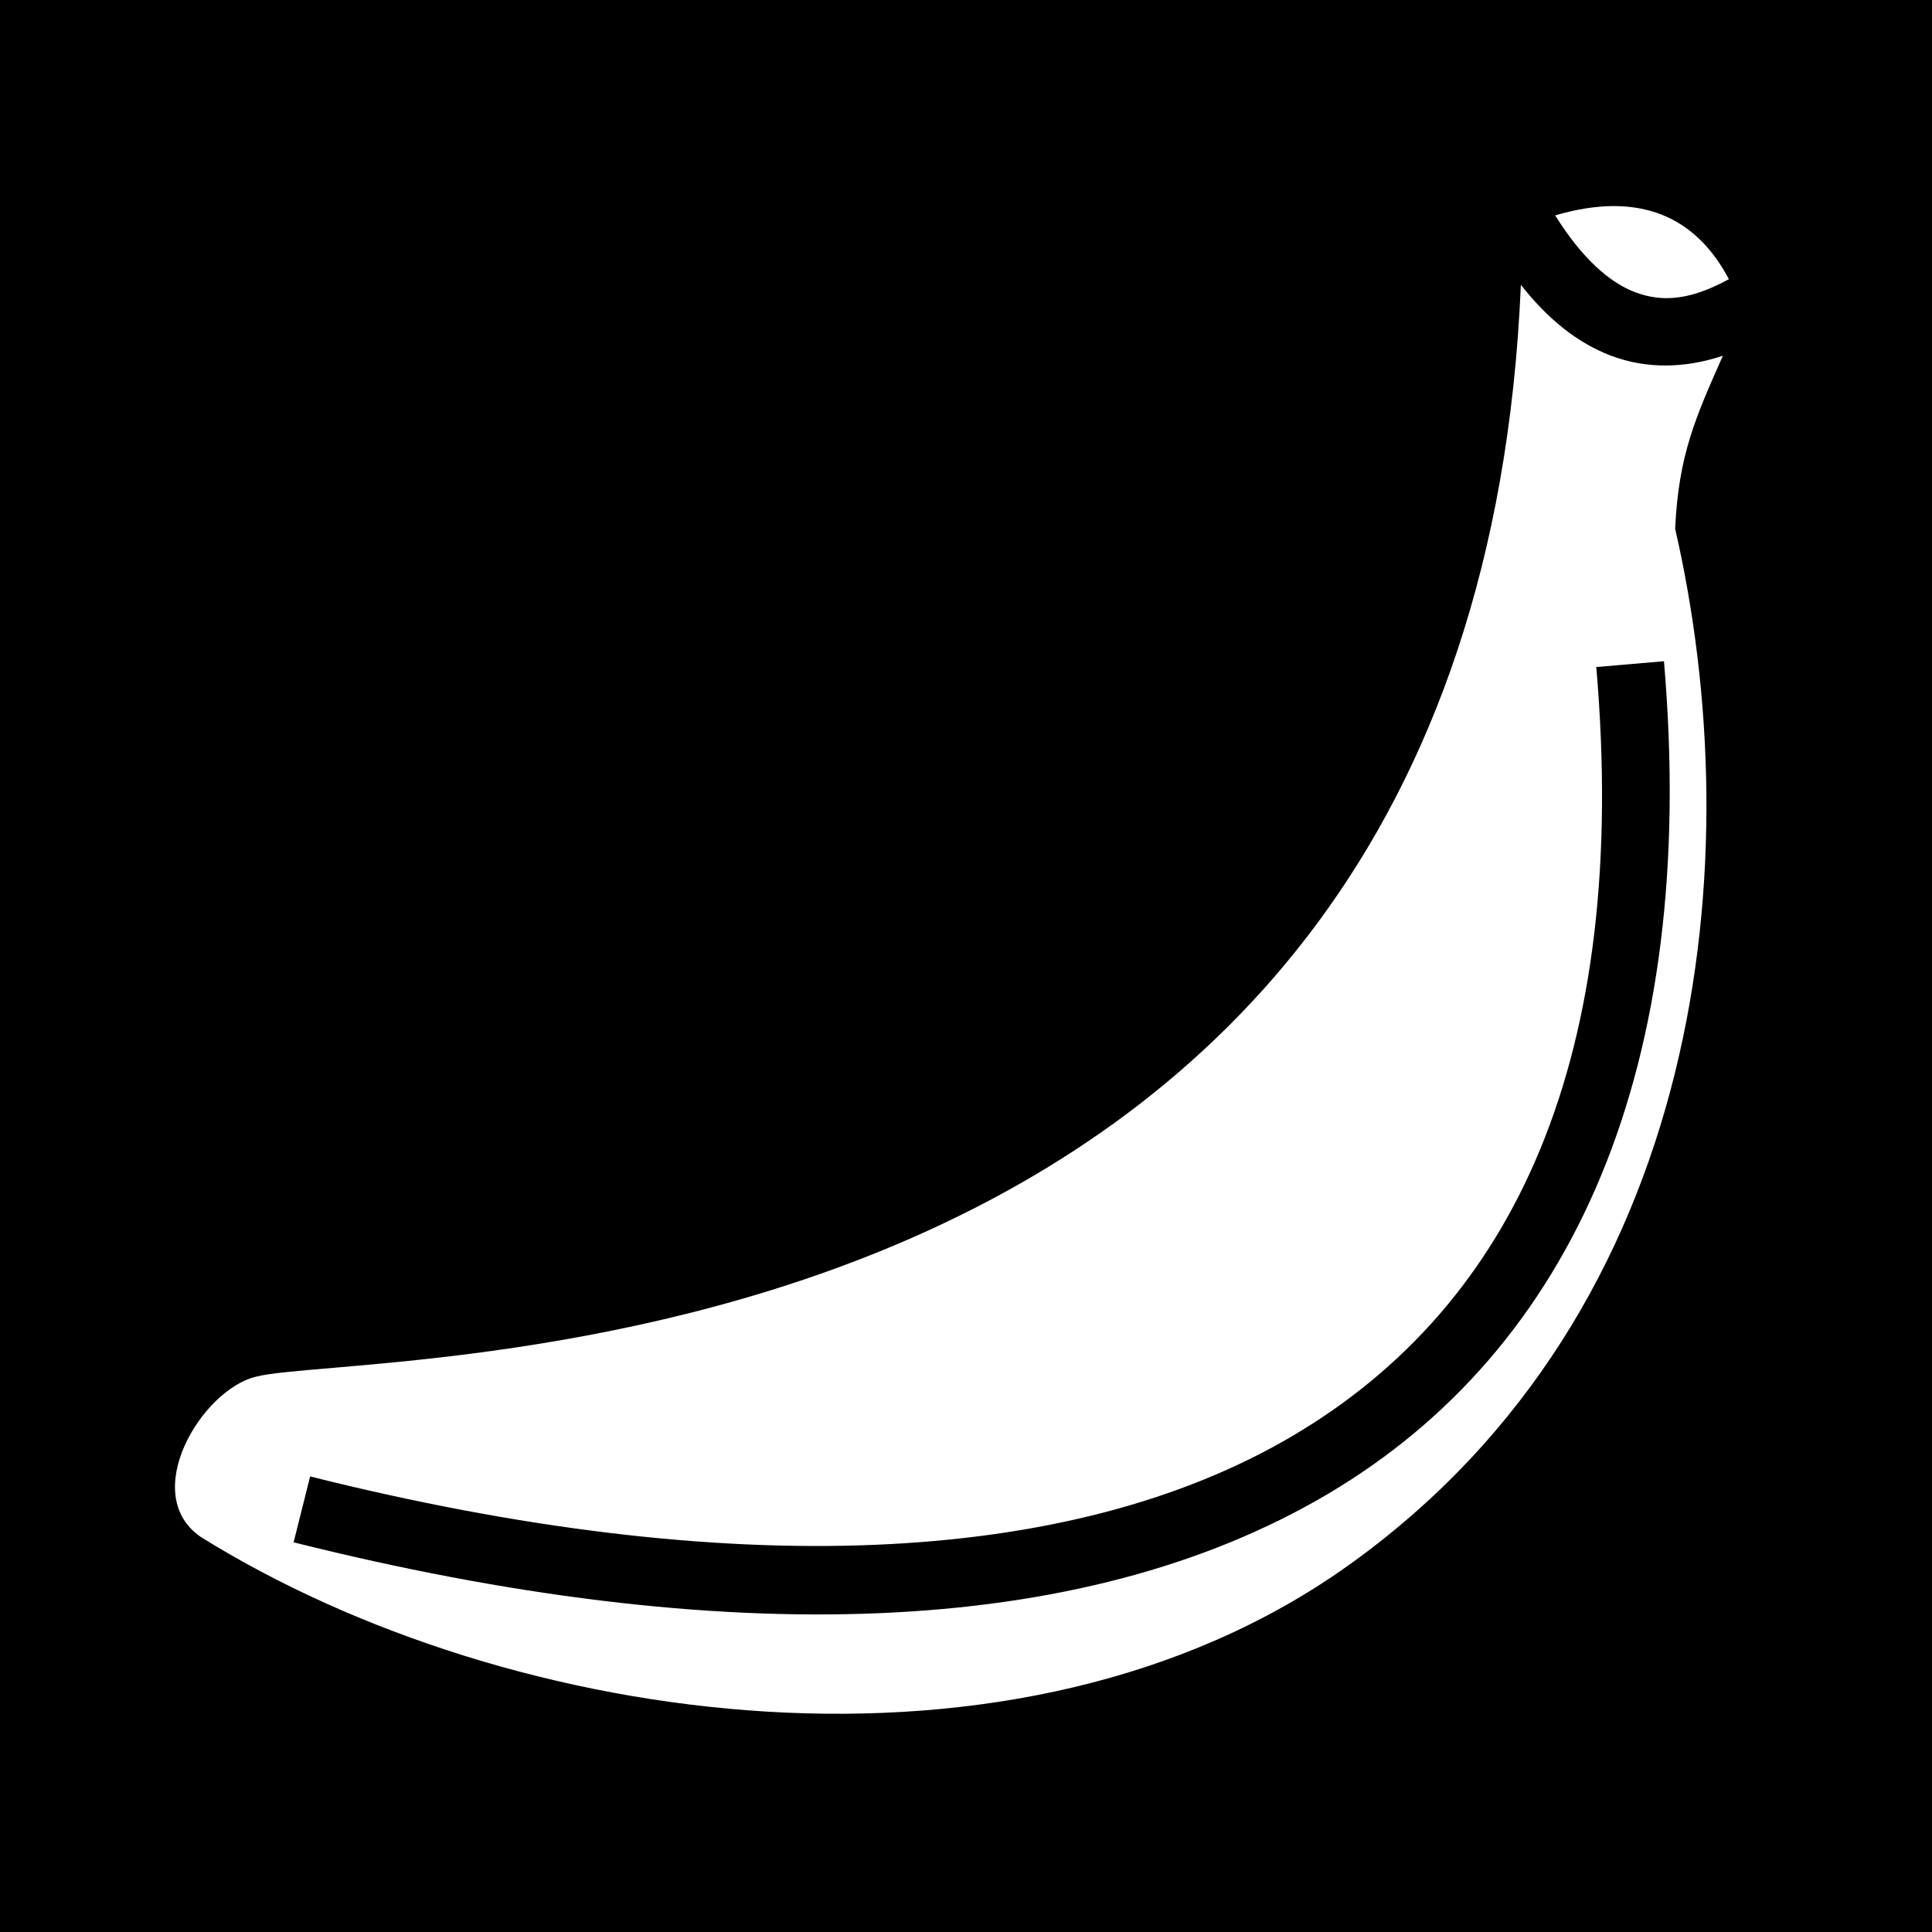
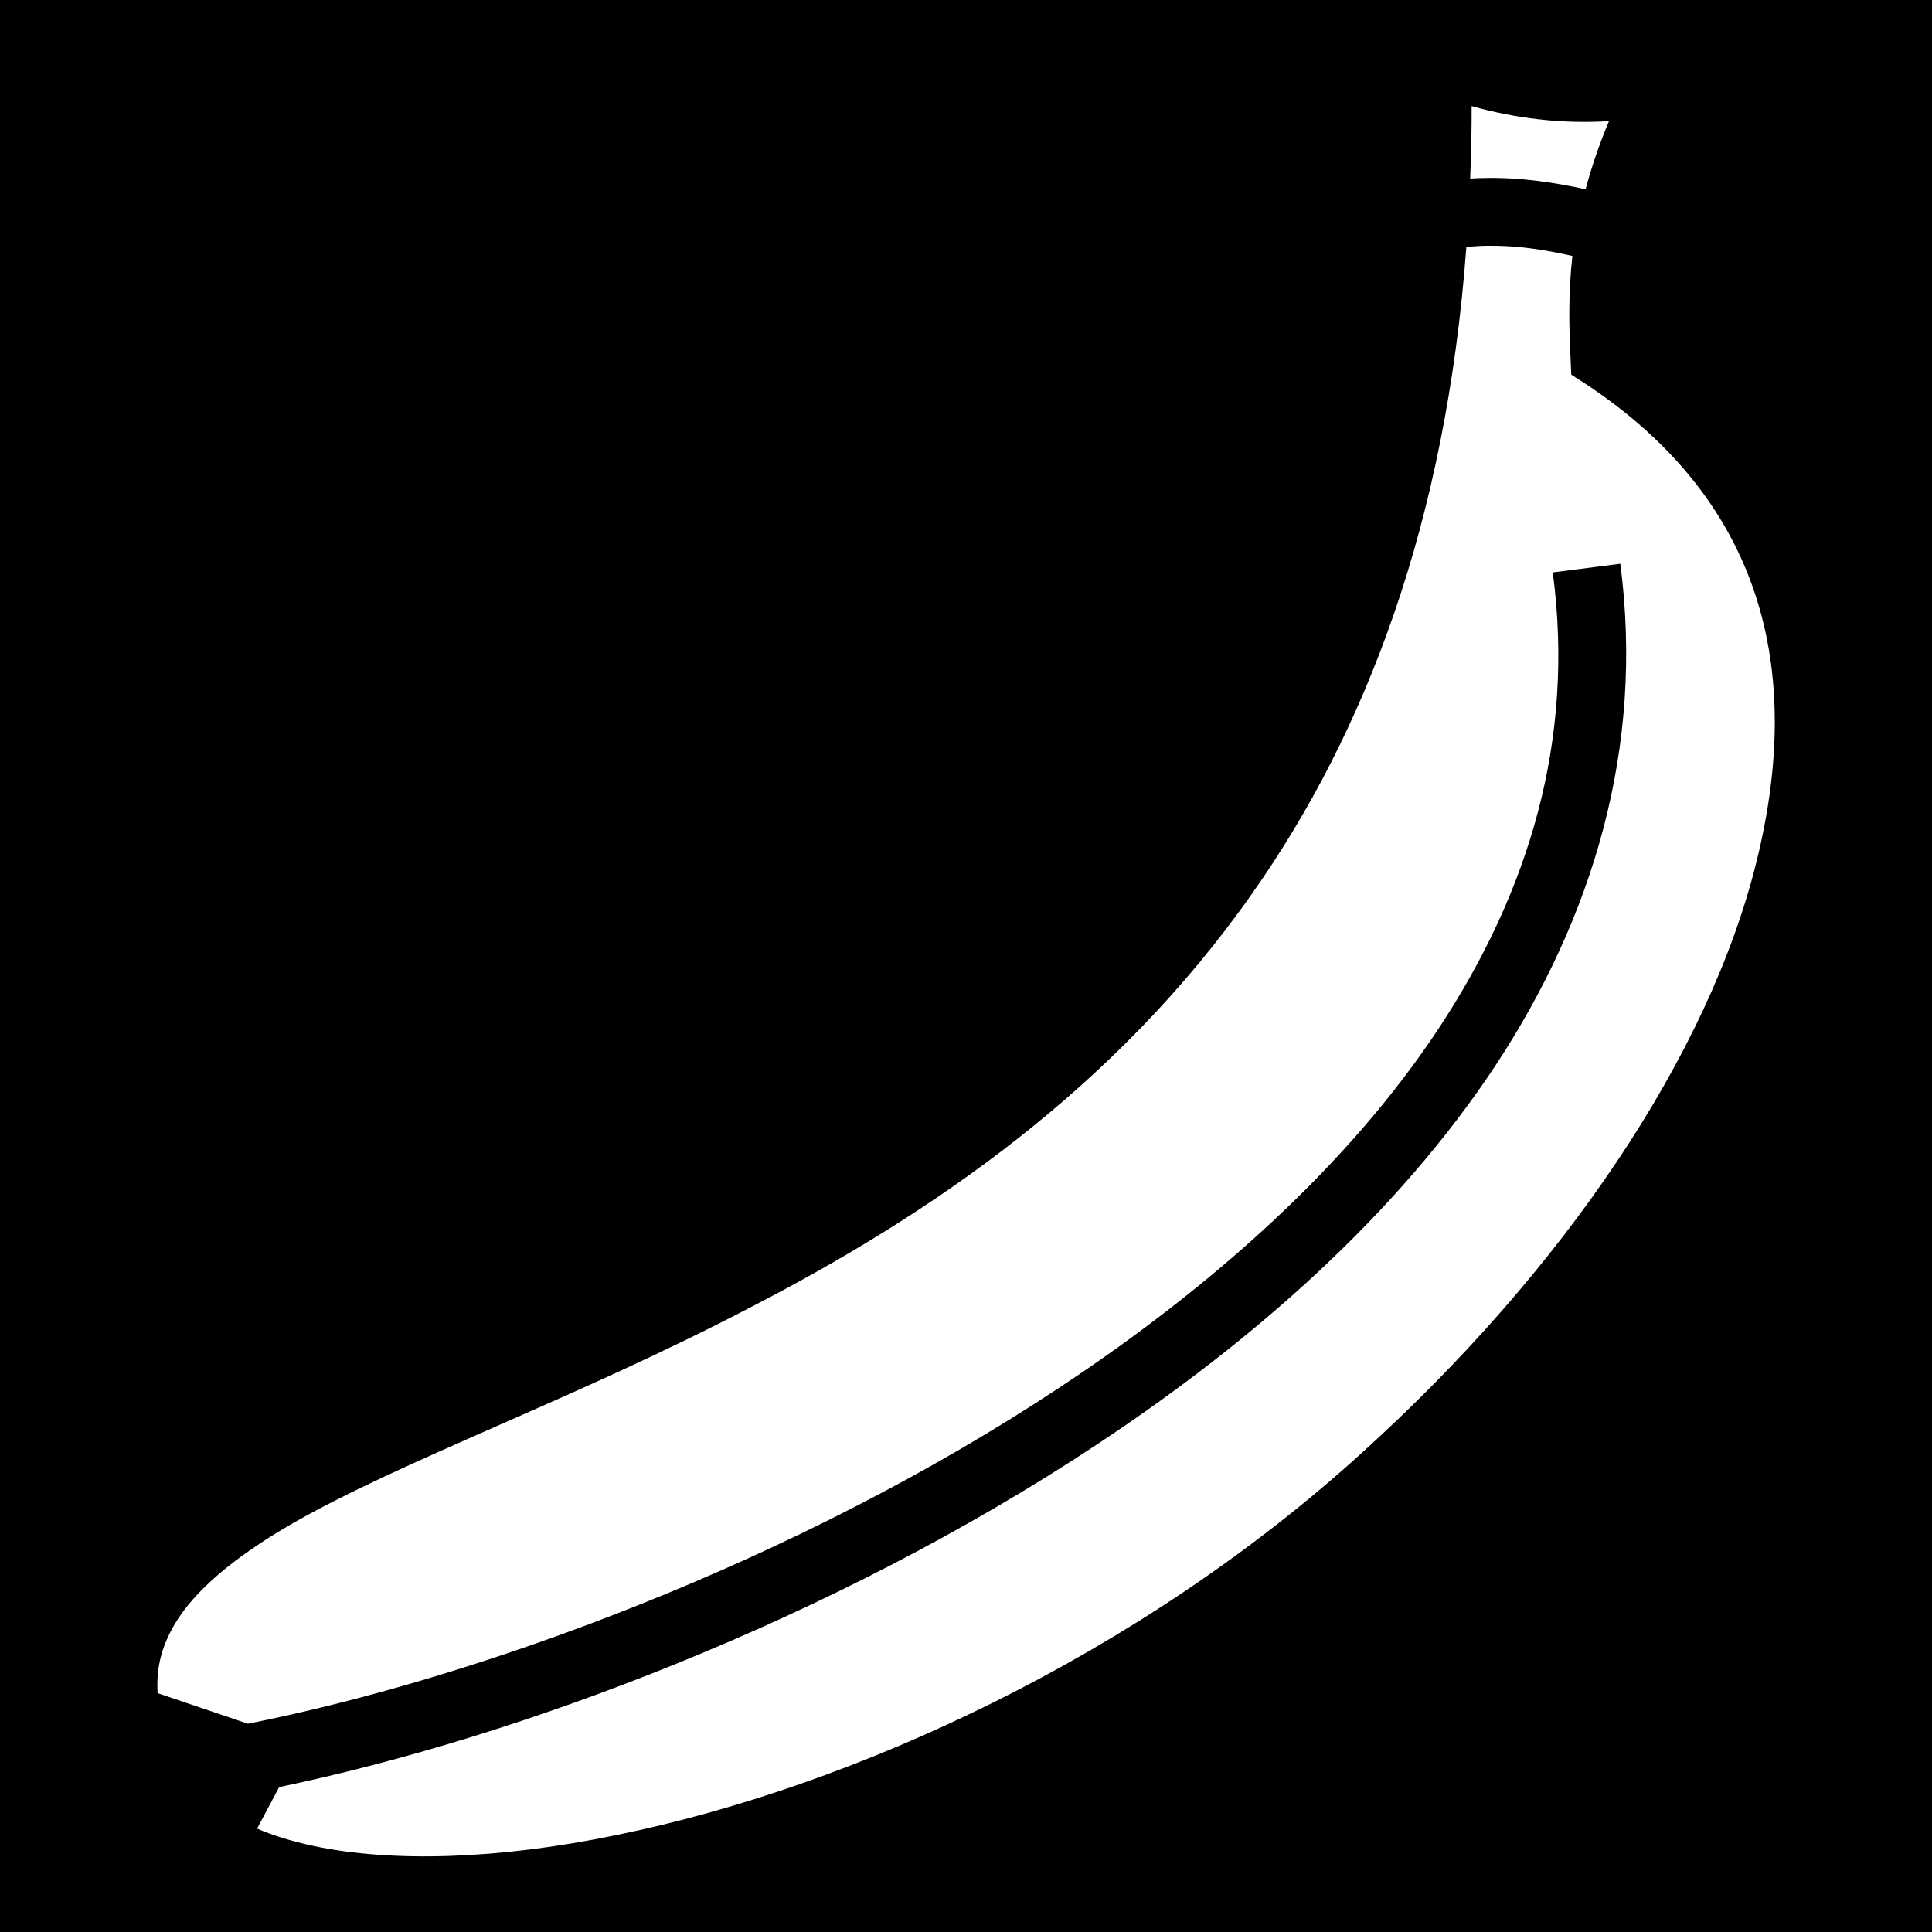
<svg xmlns="http://www.w3.org/2000/svg" viewBox="0 0 512 512">
  <path d="M0 0h512v512H0z" />
-   <path fill="#fff" d="M427.57 54.615c-4.773.013-9.93.85-15.435 2.463 7.124 11.402 14.392 17.782 21.183 20.358 7.1 2.692 14.442 2.11 24.21-3.114l.638-.342c-6.927-13.113-17.29-19.4-30.596-19.365zm-24.523 20.862c-12.602 295.63-306.84 281.777-335.295 289.378-14.47 3.56-31.018 31.265-14.47 42.502 82.09 51.034 216.597 69.742 303.84 7.633 95.49-67.98 106.744-188.064 86.814-274.863.874-19.633 5.535-29.782 12.642-45.852-10.057 3.348-20.258 3.55-29.642-.01-9.04-3.428-16.906-9.885-23.89-18.788zm37.92 99.753c9.244 107.602-23.91 182.22-89.215 220.768-65.306 38.547-160.146 41.243-273.94 12.732l4.376-17.46c111.22 27.865 201.442 24.037 260.414-10.772 58.972-34.81 89.31-100.377 80.43-203.728l17.935-1.54z" />
+   <path fill="#fff" d="M390 28.11c0 6.53-.1 12.92-.4 19.21 1.4-.1 2.7-.14 3.9-.16 9.7-.17 18.4 1.19 26.7 3 1.5-5.66 3.5-11.65 6.2-18.06-12.7.76-24.8-.73-36.4-3.99zm4 37.02c-1.7 0-3.5.15-5.4.32-5.4 72.95-26.6 128.45-56.7 171.25-36.5 52-85.5 85.2-132.7 109.6-47.1 24.6-92.7 40.7-122.34 57.8-14.79 8.6-25.29 17.4-30.55 26.3-3.3 5.6-4.98 11.3-4.54 18.3l23.93 8.1c61-12.1 145.2-42.8 215.1-89.1 40.7-26.9 76.6-59 100.5-95.2 23.9-36.3 36.1-76.4 30.2-120.8l17.9-2.3c6.4 49-7.4 93.9-33.1 133-25.8 39-63.4 72.5-105.6 100.4-70.4 46.6-153.4 77.6-216.72 90.8l-5.85 11c4.4 1.9 9.38 3.4 14.96 4.6 20.81 4.4 49.01 3.6 80.31-2.9 62.8-12.8 138.1-47.4 197.2-101 54-48.8 92.3-105.8 104.9-157 12.7-51.3 1.3-95.7-45.2-126.5l-3.9-2.51-.2-4.51c-.4-8.19-.6-17.02.5-26.95-7.4-1.67-14.8-2.84-22.7-2.7z" />
</svg>
